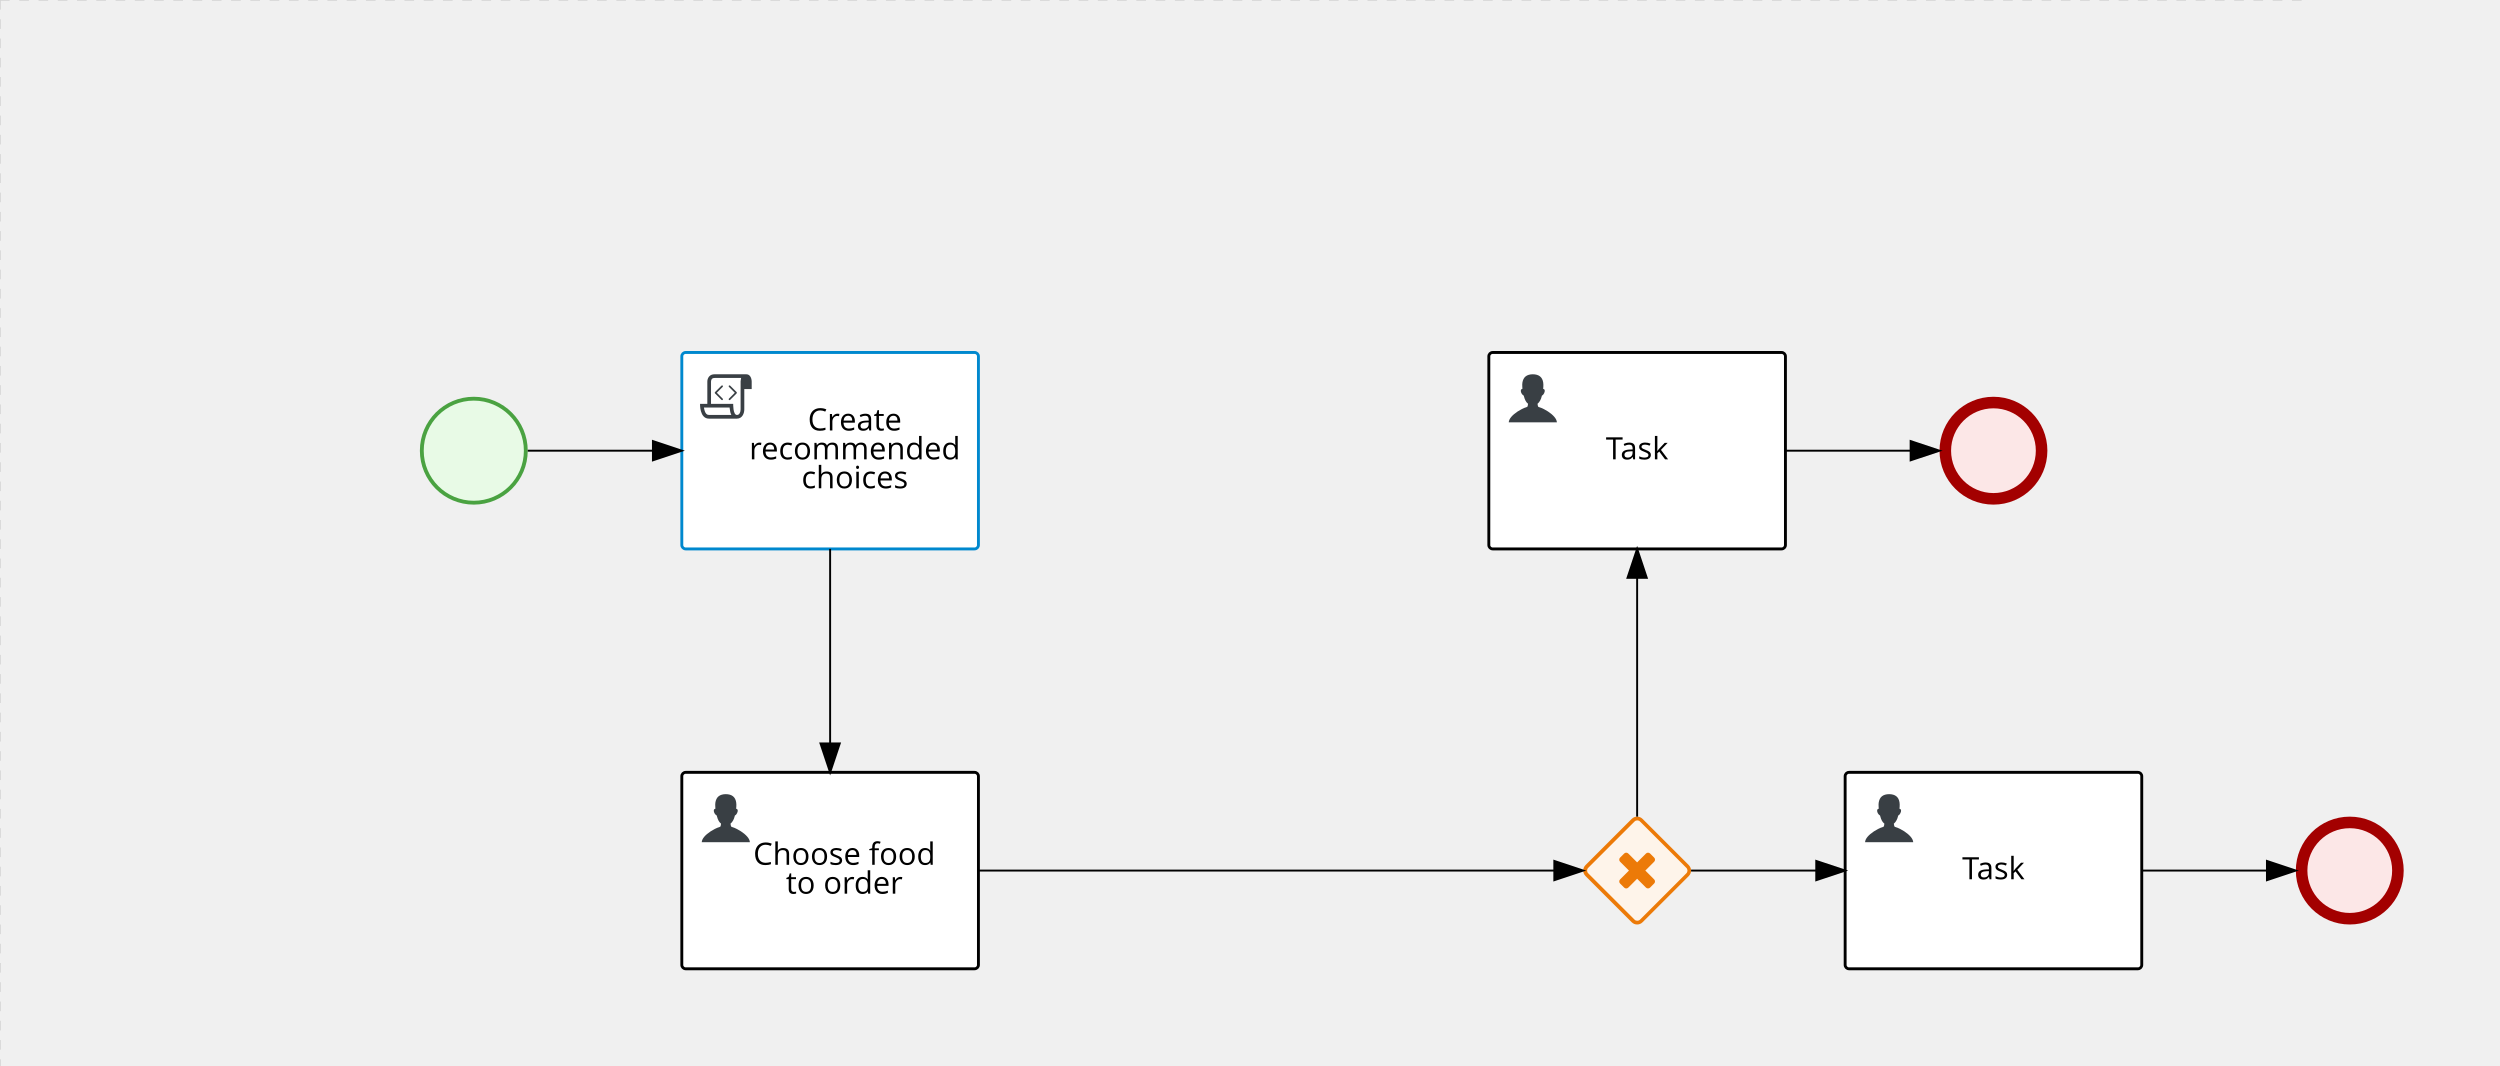
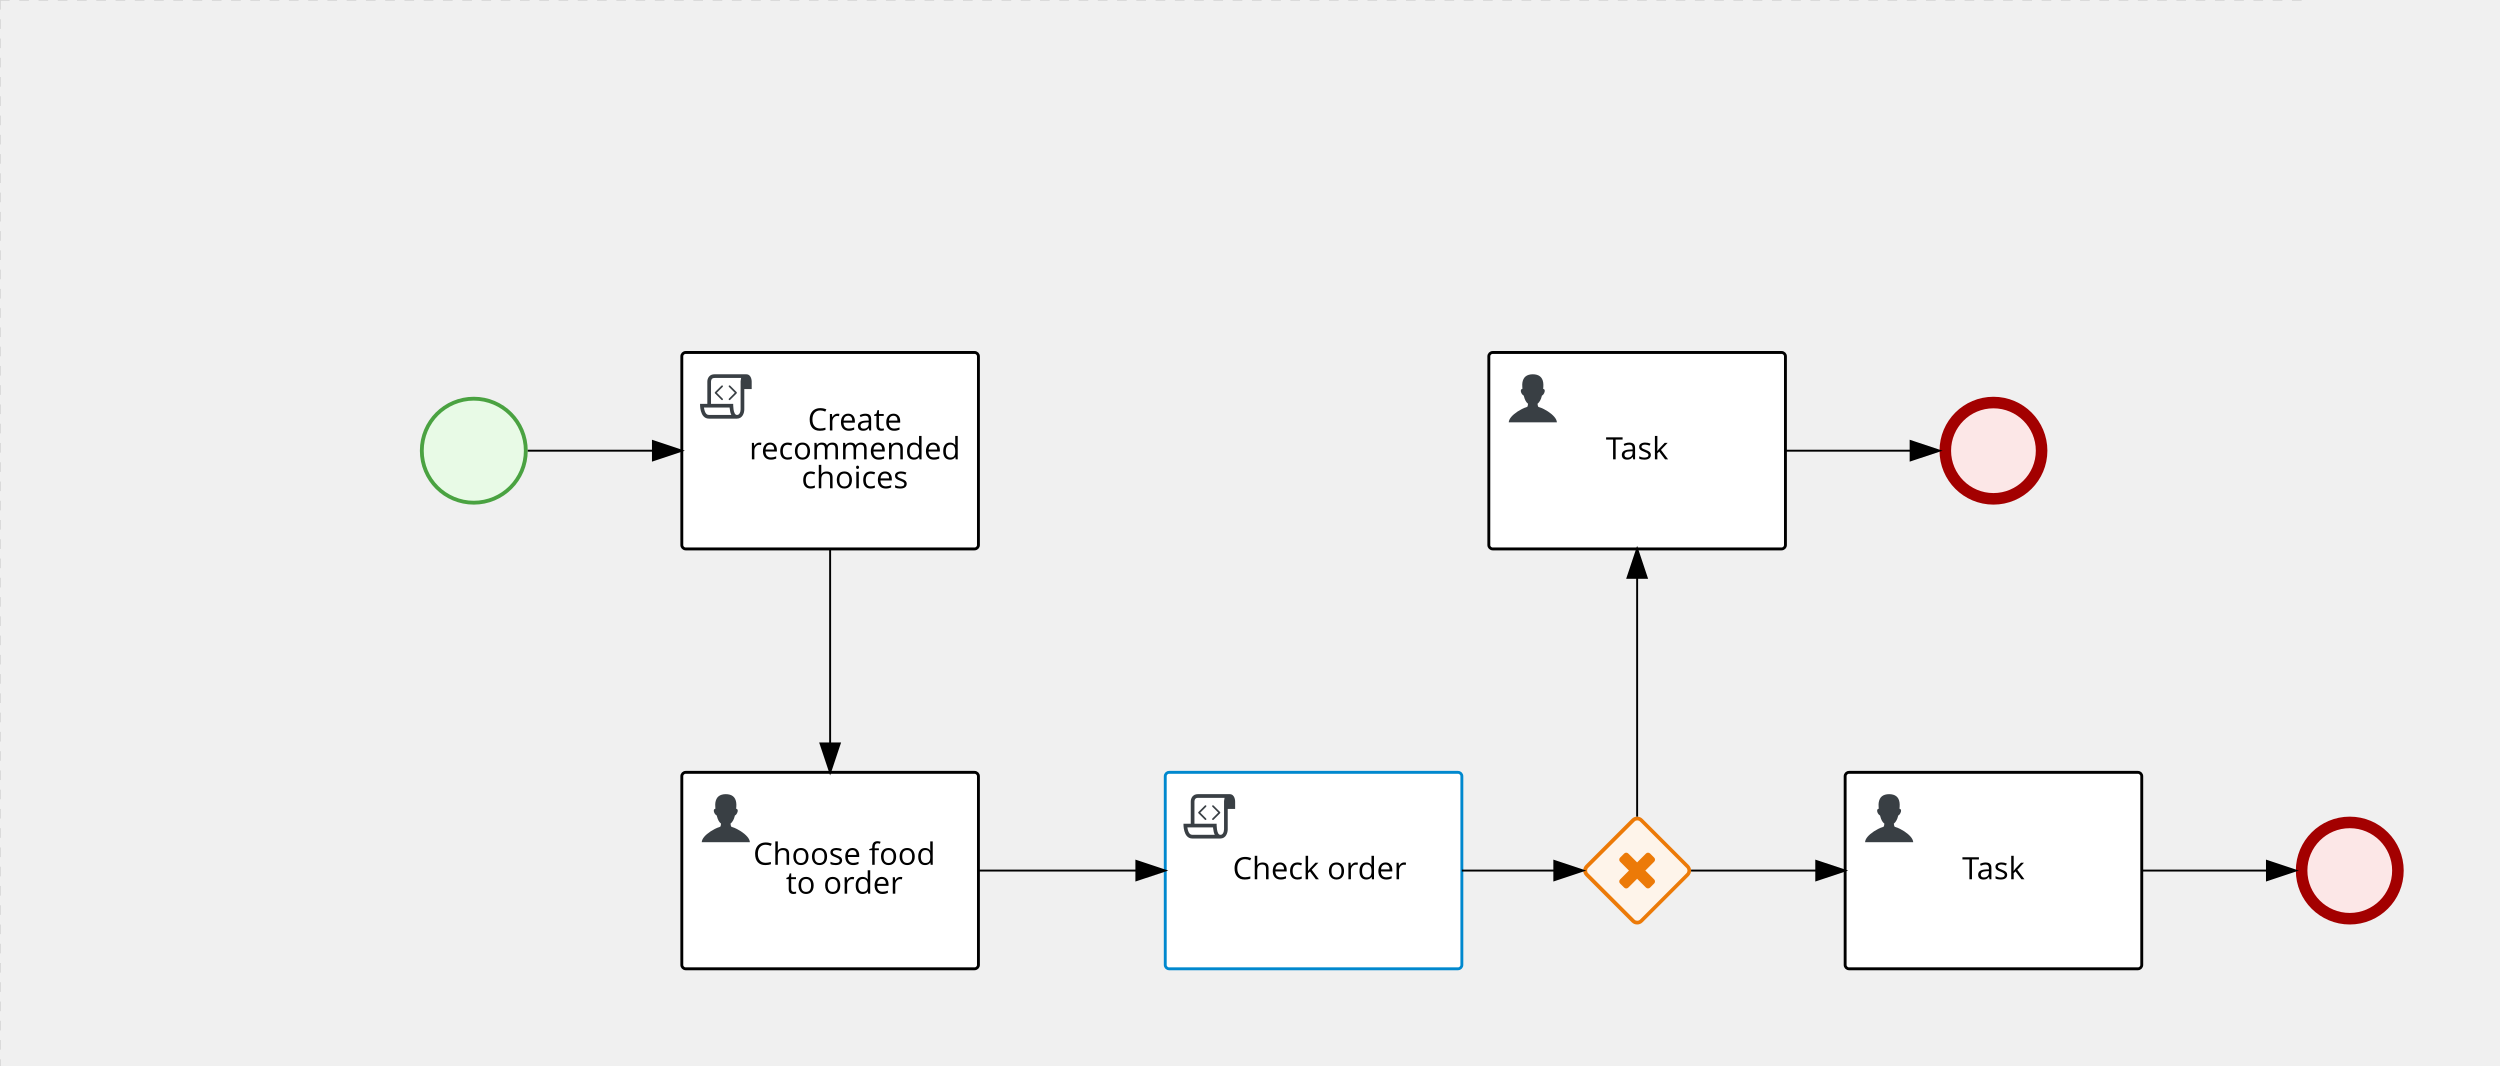
<svg xmlns="http://www.w3.org/2000/svg" version="1.1" width="1298" height="553" viewBox="0 0 1298 553">
  <defs />
  <g transform="matrix(1,0,0,1,0,0)">
    <g>
      <g>
        <g>
          <path fill="none" stroke="#d3d3d3" paint-order="fill stroke markers" d=" M 0 0 L 1200 0" stroke-miterlimit="10" stroke-opacity="0.8" stroke-dasharray="5" />
        </g>
        <g>
          <path fill="none" stroke="#d3d3d3" paint-order="fill stroke markers" d=" M 0 0 L 0 800" stroke-miterlimit="10" stroke-opacity="0.8" stroke-dasharray="5" />
        </g>
      </g>
      <g id="_7CD018F2-A887-48E8-AC5A-56CB1B2DB37C" bpmn2nodeid="_7CD018F2-A887-48E8-AC5A-56CB1B2DB37C" transform="matrix(1,0,0,1,218,206)">
        <g>
          <path fill="none" stroke="none" />
        </g>
        <g transform="matrix(0.125,0,0,0.125,0,0)">
          <g transform="matrix(1,0,0,1,0,0)">
            <path fill="#e8fae6" stroke="none" id="_7CD018F2-A887-48E8-AC5A-56CB1B2DB37C?shapeType=BACKGROUND" paint-order="stroke fill markers" d=" M 0 0 M 444 224 C 444 263.9 434.2 300.8 414.4 334.5 C 394.7 368.2 368 394.9 334.4 414.5 C 300.8 434.1 263.9 444 224 444 C 184.1 444 147.2 434.2 113.5 414.4 C 79.8 394.7 53.1 368 33.5 334.4 C 13.9 300.8 4 263.9 4 224 C 4 184.1 13.8 147.2 33.6 113.5 C 53.4 79.8 80.1 53.1 113.6 33.5 C 147.1 13.9 184.1 4 224 4 C 263.9 4 300.8 13.8 334.5 33.6 C 368.2 53.4 394.9 80.1 414.5 113.6 C 434.1 147.1 444 184.1 444 224 Z" />
          </g>
          <g>
            <g transform="matrix(1,0,0,1,0,0)">
              <g transform="matrix(1,0,0,1,0,0)">
                <path fill="rgb(74,162,65)" stroke="none" id="_7CD018F2-A887-48E8-AC5A-56CB1B2DB37C?shapeType=BORDER&amp;renderType=FILL" paint-order="stroke fill markers" d=" M 0 0 M 224 0 C 100.3 0 0 100.3 0 224 C 0 347.7 100.3 448 224 448 C 347.7 448 448 347.7 448 224 C 448 100.3 347.7 0 224 0 Z M 0 0 M 224 432 C 109.1 432 16 338.9 16 224 C 16 109.1 109.1 16 224 16 C 338.9 16 432 109.1 432 224 C 432 338.9 338.9 432 224 432 Z" />
              </g>
            </g>
          </g>
        </g>
        <g transform="matrix(1,0,0,1,28,61)" />
      </g>
      <g transform="matrix(1,0,0,1,218,206)" />
      <g id="_5DBAAB62-6AB3-4594-AC05-ECDE433AB698" bpmn2nodeid="_5DBAAB62-6AB3-4594-AC05-ECDE433AB698" transform="matrix(1,0,0,1,822,424)">
        <g>
          <path fill="none" stroke="none" />
        </g>
        <g transform="matrix(0.125,0,0,0.125,0,0)">
          <g transform="matrix(1,0,0,1,0,0)">
            <path fill="#fef4ea" stroke="none" id="_5DBAAB62-6AB3-4594-AC05-ECDE433AB698?shapeType=BACKGROUND" paint-order="stroke fill markers" d=" M 0 0 M 224.4 4.3 C 216.4 4.3 208.4 7.3 202.3 13.4 L 13.5 202.2 C 1.3 214.4 1.3 234.2 13.5 246.4 L 202.2 435.1 C 208.3 441.2 216.4 444.2 224.3 444.2 C 232.2 444.2 240.3 441.2 246.4 435.1 L 435.1 246.4 C 447.3 234.2 447.3 214.4 435.1 202.2 L 246.5 13.4 C 240.4 7.3 232.4 4.3 224.4 4.3 L 224.4 4.3 Z" />
          </g>
          <g>
            <g transform="matrix(1,0,0,1,0,0)">
              <g transform="matrix(1,0,0,1,0,0)">
                <path fill="rgb(236,122,8)" stroke="none" id="_5DBAAB62-6AB3-4594-AC05-ECDE433AB698?shapeType=BORDER&amp;renderType=FILL" paint-order="stroke fill markers" d=" M 0 0 M 20.8 212.7 L 213.3 20.2 C 219.6 13.9 229.7 13.9 235.9 20.2 L 428.4 212.7 C 434.7 219 434.7 229.1 428.4 235.3 L 235.9 427.8 C 229.6 434.1 219.5 434.1 213.3 427.8 L 20.8 235.3 C 14.5 229.1 14.5 218.9 20.8 212.7 L 20.8 212.7 Z M 0 0 M 0 224 C 0 232.1 3.1 240.3 9.3 246.5 L 201.5 438.7 C 213.9 451.1 234.1 451.1 246.5 438.7 L 438.7 246.5 C 444.9 240.3 448 232.1 448 224 C 448 215.9 444.9 207.7 438.7 201.5 L 246.5 9.3 C 234.1 -3.1 213.9 -3.1 201.5 9.3 L 9.3 201.5 C 3.1 207.7 0 215.9 0 224 L 0 224 Z" />
              </g>
            </g>
          </g>
          <g>
            <g transform="matrix(1,0,0,1,0,0)">
              <g transform="matrix(1,0,0,1,0,0)">
                <path fill="#ec7a08" stroke="none" id="_5DBAAB62-6AB3-4594-AC05-ECDE433AB698_exclusive" paint-order="stroke fill markers" d=" M 0 0 M 298.2 269.2 C 298.2 272.6 297.1 275.3 294.7 277.7 L 277.7 294.7 C 275.3 297.1 272.6 298.2 269.2 298.2 C 265.8 298.2 263.1 297.1 260.7 294.7 L 224 258 L 187.2 294.8 C 184.8 297.2 182.1 298.3 178.7 298.3 C 175.3 298.3 172.6 297.2 170.2 294.8 L 153.2 277.8 C 150.8 275.4 149.7 272.7 149.7 269.3 C 149.7 265.9 150.8 263.2 153.2 260.8 L 190 224 L 153.2 187.2 C 150.8 184.8 149.7 182 149.7 178.7 C 149.7 175.3 150.8 172.5 153.2 170.2 L 170.2 153.2 C 172.6 150.8 175.3 149.7 178.7 149.7 C 182.1 149.7 184.8 150.8 187.2 153.2 L 224 190 L 260.8 153.2 C 263.2 150.8 265.9 149.7 269.3 149.7 C 272.7 149.7 275.4 150.8 277.8 153.2 L 294.8 170.2 C 297.2 172.5 298.3 175.3 298.3 178.7 C 298.3 182 297.2 184.8 294.8 187.2 L 258 224 L 294.8 260.8 C 297.1 263.1 298.2 265.9 298.2 269.2 Z" />
              </g>
            </g>
          </g>
        </g>
        <g transform="matrix(1,0,0,1,28,61)" />
      </g>
      <g transform="matrix(1,0,0,1,822,424)" />
      <g id="_CE05F431-F01A-4B54-BD95-64F1A03A5761" bpmn2nodeid="_CE05F431-F01A-4B54-BD95-64F1A03A5761" transform="matrix(1,0,0,1,354,401)">
        <g>
          <path fill="none" stroke="none" />
        </g>
        <g transform="matrix(1,0,0,1,0,0)">
          <path fill="#ffffff" stroke="none" id="_CE05F431-F01A-4B54-BD95-64F1A03A5761?shapeType=BACKGROUND" paint-order="stroke fill markers" d=" M 2 0 L 152 0 L 152 0 A 2 2 0 0 1 154 2 L 154 100 L 154 100 A 2 2 0 0 1 152 102 L 2 102 L 2 102 A 2 2 0 0 1 0 100 L 0 2 L 0 2 A 2 2 0 0 1 2 0 Z" />
        </g>
        <g transform="matrix(1,0,0,1,0,0)">
          <path fill="none" stroke="rgb(0,0,0)" id="_CE05F431-F01A-4B54-BD95-64F1A03A5761?shapeType=BORDER&amp;renderType=STROKE" paint-order="fill stroke markers" d=" M 2 0 L 152 0 L 152 0 A 2 2 0 0 1 154 2 L 154 100 L 154 100 A 2 2 0 0 1 152 102 L 2 102 L 2 102 A 2 2 0 0 1 0 100 L 0 2 L 0 2 A 2 2 0 0 1 2 0 Z" stroke-miterlimit="10" stroke-width="1.5" stroke-dasharray="" />
        </g>
        <g>
          <g transform="matrix(0.06,0,0,0.06,9.4,9.4)">
            <g transform="matrix(1,0,0,1,0,0)">
              <path fill="#393f44" stroke="none" id="_CE05F431-F01A-4B54-BD95-64F1A03A5761_task__RvU5__iZSm" paint-order="stroke fill markers" d=" M 0 0 M 16 445.21 C 16 440.869 18.784 431.129 22.001 424.217 C 35.768 394.64 77.283 359.28 129 333.084 C 144.516 325.224 157.347 319.964 167.807 317.174 C 171.932 316.074 175.729 314.414 176.525 313.363 C 178.894 310.234 180.914 302.908 181.727 294.5 L 182.5 286.5 L 178.507 283.455 C 166.303 274.146 154.284 251.678 148.04 226.5 C 145.611 216.707 145.056 215.462 142.984 215.158 C 141.703 214.97 138.083 212.243 134.939 209.099 C 123.233 197.393 116.891 177.376 121.44 166.49 C 123.002 162.751 128.155 159.01 131.75 159.004 C 134.448 159 134.471 158.603 132.914 138.788 C 130.927 113.496 134.279 92.265 143.132 74.076 C 152.232 55.38 167.569 42.882 189.049 36.66 C 210.203 30.532 237.797 30.532 258.951 36.66 C 300.042 48.563 318.958 83.806 314.955 141 C 314.32 150.075 313.624 157.788 313.409 158.14 C 313.194 158.493 314.575 159.073 316.479 159.43 C 328.929 161.766 330.986 177.018 321.496 196.621 C 316.903 206.109 309.357 214.508 304.817 215.185 C 303.023 215.453 302.293 217.146 299.943 226.5 C 296.659 239.567 294.474 245.305 287.948 257.995 C 282.491 268.606 273.035 281.109 268.108 284.229 L 264.871 286.278 L 265.518 292.889 C 266.345 301.33 268.639 309.871 270.877 312.837 C 272.067 314.415 275.002 315.79 280.063 317.139 C 291.069 320.075 303.617 325.274 321 334.102 C 369.815 358.891 410.848 393.758 425.032 422.5 C 429.07 430.682 432 440.232 432 445.21 L 432 448 L 224 448 L 16 448 L 16 445.21 Z" />
            </g>
          </g>
        </g>
        <g transform="matrix(1,0,0,1,4.04,13.68)">
          <g transform="matrix(0.04,0,0,0.04,63.36,69.12)">
            <g transform="matrix(1,0,0,1,0,0)">
              <path fill="none" stroke="none" />
            </g>
            <g transform="matrix(1,0,0,1,0,0)">
              <path fill="none" stroke="none" />
            </g>
          </g>
        </g>
        <g transform="matrix(1,0,0,1,35,36)">
          <text fill="#000000" stroke="none" font-family="Open Sans" font-size="12pt" font-style="normal" font-weight="normal" text-decoration="normal" x="49.359" y="12" text-anchor="middle" dominant-baseline="alphabetic">Choose food </text>
          <text fill="#000000" stroke="none" font-family="Open Sans" font-size="12pt" font-style="normal" font-weight="normal" text-decoration="normal" x="49.359" y="27" text-anchor="middle" dominant-baseline="alphabetic">    to order     </text>
        </g>
      </g>
      <g id="_2BDFDA53-BBF2-4989-B8AA-3578ED1BCECE" bpmn2nodeid="_2BDFDA53-BBF2-4989-B8AA-3578ED1BCECE" transform="matrix(1,0,0,1,1007,206)">
        <g>
          <path fill="none" stroke="none" />
        </g>
        <g transform="matrix(0.125,0,0,0.125,0,0)">
          <g transform="matrix(1,0,0,1,0,0)">
            <path fill="#fce7e7" stroke="none" id="_2BDFDA53-BBF2-4989-B8AA-3578ED1BCECE?shapeType=BACKGROUND" paint-order="stroke fill markers" d=" M 0 0 M 444 224 C 444 263.9 434.2 300.8 414.4 334.5 C 394.7 368.2 368 394.9 334.4 414.5 C 300.8 434.1 263.9 444 224 444 C 184.1 444 147.2 434.2 113.5 414.4 C 79.8 394.7 53.1 368 33.5 334.4 C 13.9 300.8 4 263.9 4 224 C 4 184.1 13.8 147.2 33.6 113.5 C 53.4 79.8 80.1 53.1 113.6 33.5 C 147.1 13.9 184.1 4 224 4 C 263.9 4 300.8 13.8 334.5 33.6 C 368.2 53.4 394.9 80.1 414.5 113.6 C 434.1 147.1 444 184.1 444 224 Z" />
          </g>
          <g>
            <g transform="matrix(1,0,0,1,0,0)">
              <g transform="matrix(1,0,0,1,0,0)">
                <path fill="rgb(163,0,0)" stroke="none" id="_2BDFDA53-BBF2-4989-B8AA-3578ED1BCECE?shapeType=BORDER&amp;renderType=FILL" paint-order="stroke fill markers" d=" M 0 0 M 224 0 C 100.3 0 0 100.3 0 224 C 0 347.7 100.3 448 224 448 C 347.7 448 448 347.7 448 224 C 448 100.3 347.7 0 224 0 Z M 0 0 M 224 400 C 126.8 400 48 321.2 48 224 C 48 126.8 126.8 48 224 48 C 321.2 48 400 126.8 400 224 C 400 321.2 321.2 400 224 400 Z" />
              </g>
            </g>
          </g>
        </g>
        <g transform="matrix(1,0,0,1,28,61)" />
      </g>
      <g transform="matrix(1,0,0,1,1007,206)" />
      <g id="_C4EE9A1C-0CF4-4012-9858-72F1DA920F70" bpmn2nodeid="_C4EE9A1C-0CF4-4012-9858-72F1DA920F70" transform="matrix(1,0,0,1,1192,424)">
        <g>
          <path fill="none" stroke="none" />
        </g>
        <g transform="matrix(0.125,0,0,0.125,0,0)">
          <g transform="matrix(1,0,0,1,0,0)">
            <path fill="#fce7e7" stroke="none" id="_C4EE9A1C-0CF4-4012-9858-72F1DA920F70?shapeType=BACKGROUND" paint-order="stroke fill markers" d=" M 0 0 M 444 224 C 444 263.9 434.2 300.8 414.4 334.5 C 394.7 368.2 368 394.9 334.4 414.5 C 300.8 434.1 263.9 444 224 444 C 184.1 444 147.2 434.2 113.5 414.4 C 79.8 394.7 53.1 368 33.5 334.4 C 13.9 300.8 4 263.9 4 224 C 4 184.1 13.8 147.2 33.6 113.5 C 53.4 79.8 80.1 53.1 113.6 33.5 C 147.1 13.9 184.1 4 224 4 C 263.9 4 300.8 13.8 334.5 33.6 C 368.2 53.4 394.9 80.1 414.5 113.6 C 434.1 147.1 444 184.1 444 224 Z" />
          </g>
          <g>
            <g transform="matrix(1,0,0,1,0,0)">
              <g transform="matrix(1,0,0,1,0,0)">
                <path fill="rgb(163,0,0)" stroke="none" id="_C4EE9A1C-0CF4-4012-9858-72F1DA920F70?shapeType=BORDER&amp;renderType=FILL" paint-order="stroke fill markers" d=" M 0 0 M 224 0 C 100.3 0 0 100.3 0 224 C 0 347.7 100.3 448 224 448 C 347.7 448 448 347.7 448 224 C 448 100.3 347.7 0 224 0 Z M 0 0 M 224 400 C 126.8 400 48 321.2 48 224 C 48 126.8 126.8 48 224 48 C 321.2 48 400 126.8 400 224 C 400 321.2 321.2 400 224 400 Z" />
              </g>
            </g>
          </g>
        </g>
        <g transform="matrix(1,0,0,1,28,61)" />
      </g>
      <g transform="matrix(1,0,0,1,1192,424)" />
      <g id="_99CDDF1C-CBC4-473F-BA2C-A18BC07C200A" bpmn2nodeid="_99CDDF1C-CBC4-473F-BA2C-A18BC07C200A" transform="matrix(1,0,0,1,958,401)">
        <g>
          <path fill="none" stroke="none" />
        </g>
        <g transform="matrix(1,0,0,1,0,0)">
          <path fill="#ffffff" stroke="none" id="_99CDDF1C-CBC4-473F-BA2C-A18BC07C200A?shapeType=BACKGROUND" paint-order="stroke fill markers" d=" M 2 0 L 152 0 L 152 0 A 2 2 0 0 1 154 2 L 154 100 L 154 100 A 2 2 0 0 1 152 102 L 2 102 L 2 102 A 2 2 0 0 1 0 100 L 0 2 L 0 2 A 2 2 0 0 1 2 0 Z" />
        </g>
        <g transform="matrix(1,0,0,1,0,0)">
          <path fill="none" stroke="rgb(0,0,0)" id="_99CDDF1C-CBC4-473F-BA2C-A18BC07C200A?shapeType=BORDER&amp;renderType=STROKE" paint-order="fill stroke markers" d=" M 2 0 L 152 0 L 152 0 A 2 2 0 0 1 154 2 L 154 100 L 154 100 A 2 2 0 0 1 152 102 L 2 102 L 2 102 A 2 2 0 0 1 0 100 L 0 2 L 0 2 A 2 2 0 0 1 2 0 Z" stroke-miterlimit="10" stroke-width="1.5" stroke-dasharray="" />
        </g>
        <g>
          <g transform="matrix(0.06,0,0,0.06,9.4,9.4)">
            <g transform="matrix(1,0,0,1,0,0)">
              <path fill="#393f44" stroke="none" id="_99CDDF1C-CBC4-473F-BA2C-A18BC07C200A_task__RvU5__iZSm" paint-order="stroke fill markers" d=" M 0 0 M 16 445.21 C 16 440.869 18.784 431.129 22.001 424.217 C 35.768 394.64 77.283 359.28 129 333.084 C 144.516 325.224 157.347 319.964 167.807 317.174 C 171.932 316.074 175.729 314.414 176.525 313.363 C 178.894 310.234 180.914 302.908 181.727 294.5 L 182.5 286.5 L 178.507 283.455 C 166.303 274.146 154.284 251.678 148.04 226.5 C 145.611 216.707 145.056 215.462 142.984 215.158 C 141.703 214.97 138.083 212.243 134.939 209.099 C 123.233 197.393 116.891 177.376 121.44 166.49 C 123.002 162.751 128.155 159.01 131.75 159.004 C 134.448 159 134.471 158.603 132.914 138.788 C 130.927 113.496 134.279 92.265 143.132 74.076 C 152.232 55.38 167.569 42.882 189.049 36.66 C 210.203 30.532 237.797 30.532 258.951 36.66 C 300.042 48.563 318.958 83.806 314.955 141 C 314.32 150.075 313.624 157.788 313.409 158.14 C 313.194 158.493 314.575 159.073 316.479 159.43 C 328.929 161.766 330.986 177.018 321.496 196.621 C 316.903 206.109 309.357 214.508 304.817 215.185 C 303.023 215.453 302.293 217.146 299.943 226.5 C 296.659 239.567 294.474 245.305 287.948 257.995 C 282.491 268.606 273.035 281.109 268.108 284.229 L 264.871 286.278 L 265.518 292.889 C 266.345 301.33 268.639 309.871 270.877 312.837 C 272.067 314.415 275.002 315.79 280.063 317.139 C 291.069 320.075 303.617 325.274 321 334.102 C 369.815 358.891 410.848 393.758 425.032 422.5 C 429.07 430.682 432 440.232 432 445.21 L 432 448 L 224 448 L 16 448 L 16 445.21 Z" />
            </g>
          </g>
        </g>
        <g transform="matrix(1,0,0,1,4.04,13.68)">
          <g transform="matrix(0.04,0,0,0.04,63.36,69.12)">
            <g transform="matrix(1,0,0,1,0,0)">
              <path fill="none" stroke="none" />
            </g>
            <g transform="matrix(1,0,0,1,0,0)">
              <path fill="none" stroke="none" />
            </g>
          </g>
        </g>
        <g transform="matrix(1,0,0,1,60.75,43.5)">
          <text fill="#000000" stroke="none" font-family="Open Sans" font-size="12pt" font-style="normal" font-weight="normal" text-decoration="normal" x="16.25" y="12" text-anchor="middle" dominant-baseline="alphabetic">Task</text>
        </g>
      </g>
      <g id="_858B7EFF-6271-4A28-9AAE-22155B8D4C86" bpmn2nodeid="_858B7EFF-6271-4A28-9AAE-22155B8D4C86">
        <g>
          <path fill="none" stroke="rgb(0,0,0)" paint-order="fill stroke markers" d=" M 878 452 L 943 452" stroke-miterlimit="10" stroke-dasharray="" />
        </g>
        <g transform="matrix(1,0,0,1,878,452)" />
        <g transform="matrix(6.123233995736766e-17,1,-1,6.123233995736766e-17,958,447)">
          <path fill="rgb(0,0,0)" stroke="rgb(0,0,0)" paint-order="fill stroke markers" d=" M 10 15 L 0 15 L 5 0 Z" stroke-miterlimit="10" stroke-dasharray="" />
        </g>
        <g transform="matrix(1,0,0,1,878,442)" />
      </g>
      <g id="_7FF4E27A-3478-44CD-8F07-A1688A759167" bpmn2nodeid="_7FF4E27A-3478-44CD-8F07-A1688A759167">
        <g>
          <path fill="none" stroke="#000000" paint-order="fill stroke markers" d=" M 1112 452 L 1177 452" stroke-miterlimit="10" stroke-dasharray="" />
        </g>
        <g transform="matrix(1,0,0,1,1112,452)" />
        <g transform="matrix(6.123233995736766e-17,1,-1,6.123233995736766e-17,1192,447)">
          <path fill="#000000" stroke="#000000" paint-order="fill stroke markers" d=" M 10 15 L 0 15 L 5 0 Z" stroke-miterlimit="10" stroke-dasharray="" />
        </g>
        <g transform="matrix(1,0,0,1,1112,442)" />
      </g>
      <g transform="matrix(1,0,0,1,958,401)" />
      <g transform="matrix(1,0,0,1,354,401)" />
-       <g id="_11F52AAE-D4C0-4087-95D5-3BBE74837809" bpmn2nodeid="_11F52AAE-D4C0-4087-95D5-3BBE74837809">
-         <g>
-           <path fill="none" stroke="#000000" paint-order="fill stroke markers" d=" M 508 452 L 807 452" stroke-miterlimit="10" stroke-dasharray="" />
-         </g>
-         <g transform="matrix(1,0,0,1,508,452)" />
-         <g transform="matrix(6.123233995736766e-17,1,-1,6.123233995736766e-17,822,447)">
-           <path fill="#000000" stroke="#000000" paint-order="fill stroke markers" d=" M 10 15 L 0 15 L 5 0 Z" stroke-miterlimit="10" stroke-dasharray="" />
-         </g>
-         <g transform="matrix(1,0,0,1,565,442)" />
-       </g>
      <g id="_258C5651-D33F-41B8-82C5-95F0A9E1A3DC" bpmn2nodeid="_258C5651-D33F-41B8-82C5-95F0A9E1A3DC" transform="matrix(1,0,0,1,773,183)">
        <g>
          <path fill="none" stroke="none" />
        </g>
        <g transform="matrix(1,0,0,1,0,0)">
          <path fill="#ffffff" stroke="none" id="_258C5651-D33F-41B8-82C5-95F0A9E1A3DC?shapeType=BACKGROUND" paint-order="stroke fill markers" d=" M 2 0 L 152 0 L 152 0 A 2 2 0 0 1 154 2 L 154 100 L 154 100 A 2 2 0 0 1 152 102 L 2 102 L 2 102 A 2 2 0 0 1 0 100 L 0 2 L 0 2 A 2 2 0 0 1 2 0 Z" />
        </g>
        <g transform="matrix(1,0,0,1,0,0)">
          <path fill="none" stroke="rgb(0,0,0)" id="_258C5651-D33F-41B8-82C5-95F0A9E1A3DC?shapeType=BORDER&amp;renderType=STROKE" paint-order="fill stroke markers" d=" M 2 0 L 152 0 L 152 0 A 2 2 0 0 1 154 2 L 154 100 L 154 100 A 2 2 0 0 1 152 102 L 2 102 L 2 102 A 2 2 0 0 1 0 100 L 0 2 L 0 2 A 2 2 0 0 1 2 0 Z" stroke-miterlimit="10" stroke-width="1.5" stroke-dasharray="" />
        </g>
        <g>
          <g transform="matrix(0.06,0,0,0.06,9.4,9.4)">
            <g transform="matrix(1,0,0,1,0,0)">
              <path fill="#393f44" stroke="none" id="_258C5651-D33F-41B8-82C5-95F0A9E1A3DC_task__RvU5__iZSm" paint-order="stroke fill markers" d=" M 0 0 M 16 445.21 C 16 440.869 18.784 431.129 22.001 424.217 C 35.768 394.64 77.283 359.28 129 333.084 C 144.516 325.224 157.347 319.964 167.807 317.174 C 171.932 316.074 175.729 314.414 176.525 313.363 C 178.894 310.234 180.914 302.908 181.727 294.5 L 182.5 286.5 L 178.507 283.455 C 166.303 274.146 154.284 251.678 148.04 226.5 C 145.611 216.707 145.056 215.462 142.984 215.158 C 141.703 214.97 138.083 212.243 134.939 209.099 C 123.233 197.393 116.891 177.376 121.44 166.49 C 123.002 162.751 128.155 159.01 131.75 159.004 C 134.448 159 134.471 158.603 132.914 138.788 C 130.927 113.496 134.279 92.265 143.132 74.076 C 152.232 55.38 167.569 42.882 189.049 36.66 C 210.203 30.532 237.797 30.532 258.951 36.66 C 300.042 48.563 318.958 83.806 314.955 141 C 314.32 150.075 313.624 157.788 313.409 158.14 C 313.194 158.493 314.575 159.073 316.479 159.43 C 328.929 161.766 330.986 177.018 321.496 196.621 C 316.903 206.109 309.357 214.508 304.817 215.185 C 303.023 215.453 302.293 217.146 299.943 226.5 C 296.659 239.567 294.474 245.305 287.948 257.995 C 282.491 268.606 273.035 281.109 268.108 284.229 L 264.871 286.278 L 265.518 292.889 C 266.345 301.33 268.639 309.871 270.877 312.837 C 272.067 314.415 275.002 315.79 280.063 317.139 C 291.069 320.075 303.617 325.274 321 334.102 C 369.815 358.891 410.848 393.758 425.032 422.5 C 429.07 430.682 432 440.232 432 445.21 L 432 448 L 224 448 L 16 448 L 16 445.21 Z" />
            </g>
          </g>
        </g>
        <g transform="matrix(1,0,0,1,4.04,13.68)">
          <g transform="matrix(0.04,0,0,0.04,63.36,69.12)">
            <g transform="matrix(1,0,0,1,0,0)">
              <path fill="none" stroke="none" />
            </g>
            <g transform="matrix(1,0,0,1,0,0)">
              <path fill="none" stroke="none" />
            </g>
          </g>
        </g>
        <g transform="matrix(1,0,0,1,60.75,43.5)">
          <text fill="#000000" stroke="none" font-family="Open Sans" font-size="12pt" font-style="normal" font-weight="normal" text-decoration="normal" x="16.25" y="12" text-anchor="middle" dominant-baseline="alphabetic">Task</text>
        </g>
      </g>
      <g id="_C1542416-43D6-42FC-92D5-8C5AC2232BFD" bpmn2nodeid="_C1542416-43D6-42FC-92D5-8C5AC2232BFD">
        <g>
          <path fill="none" stroke="rgb(0,0,0)" paint-order="fill stroke markers" d=" M 850 424 L 850 300" stroke-miterlimit="10" stroke-dasharray="" />
        </g>
        <g transform="matrix(1,0,0,1,850,424)" />
        <g transform="matrix(1,0,0,1,845,285)">
          <path fill="rgb(0,0,0)" stroke="rgb(0,0,0)" paint-order="fill stroke markers" d=" M 10 15 L 0 15 L 5 0 Z" stroke-miterlimit="10" stroke-dasharray="" />
        </g>
        <g transform="matrix(1,0,0,1,860,354.5)" />
      </g>
      <g id="_9BD8F03A-777D-4032-A63C-DC9DA82519F1" bpmn2nodeid="_9BD8F03A-777D-4032-A63C-DC9DA82519F1">
        <g>
          <path fill="none" stroke="#000000" paint-order="fill stroke markers" d=" M 927 234 L 992 234" stroke-miterlimit="10" stroke-dasharray="" />
        </g>
        <g transform="matrix(1,0,0,1,927,234)" />
        <g transform="matrix(6.123233995736766e-17,1,-1,6.123233995736766e-17,1007,229)">
          <path fill="#000000" stroke="#000000" paint-order="fill stroke markers" d=" M 10 15 L 0 15 L 5 0 Z" stroke-miterlimit="10" stroke-dasharray="" />
        </g>
        <g transform="matrix(1,0,0,1,927,224)" />
      </g>
      <g transform="matrix(1,0,0,1,773,183)" />
      <g id="_FB167BA4-43C9-417B-A245-C1AD9EFE750F" bpmn2nodeid="_FB167BA4-43C9-417B-A245-C1AD9EFE750F" transform="matrix(1,0,0,1,354,183)">
        <g>
          <path fill="none" stroke="none" />
        </g>
        <g transform="matrix(1,0,0,1,0,0)">
          <path fill="#ffffff" stroke="none" id="_FB167BA4-43C9-417B-A245-C1AD9EFE750F?shapeType=BACKGROUND" paint-order="stroke fill markers" d=" M 2 0 L 152 0 L 152 0 A 2 2 0 0 1 154 2 L 154 100 L 154 100 A 2 2 0 0 1 152 102 L 2 102 L 2 102 A 2 2 0 0 1 0 100 L 0 2 L 0 2 A 2 2 0 0 1 2 0 Z" />
        </g>
        <g transform="matrix(1,0,0,1,0,0)">
-           <path fill="none" stroke="rgb(0,136,206)" id="_FB167BA4-43C9-417B-A245-C1AD9EFE750F?shapeType=BORDER&amp;renderType=STROKE" paint-order="fill stroke markers" d=" M 2 0 L 152 0 L 152 0 A 2 2 0 0 1 154 2 L 154 100 L 154 100 A 2 2 0 0 1 152 102 L 2 102 L 2 102 A 2 2 0 0 1 0 100 L 0 2 L 0 2 A 2 2 0 0 1 2 0 Z" stroke-miterlimit="10" stroke-width="1.5" stroke-dasharray="" />
+           <path fill="none" stroke="rgb(0,0,0)" id="_FB167BA4-43C9-417B-A245-C1AD9EFE750F?shapeType=BORDER&amp;renderType=STROKE" paint-order="fill stroke markers" d=" M 2 0 L 152 0 L 152 0 A 2 2 0 0 1 154 2 L 154 100 L 154 100 A 2 2 0 0 1 152 102 L 2 102 L 2 102 A 2 2 0 0 1 0 100 L 0 2 L 0 2 A 2 2 0 0 1 2 0 Z" stroke-miterlimit="10" stroke-width="1.5" stroke-dasharray="" />
        </g>
        <g>
          <g transform="matrix(0.06,0,0,0.06,9.4,9.4)">
            <g transform="matrix(1,0,0,1,0,0)">
              <path fill="#393f44" stroke="none" id="_FB167BA4-43C9-417B-A245-C1AD9EFE750F_task__FQFd__KwNe" paint-order="stroke fill markers" d=" M 0 0 M 197.3 130.2 C 194.4 127.3 189.6 127.3 186.7 130.2 L 130.2 186.7 C 127.3 189.6 127.3 194.4 130.2 197.3 L 186.7 253.8 C 188.1 255.3 190.1 256 192 256 C 193.9 256 195.9 255.3 197.3 253.7 C 200.2 250.8 200.2 246 197.3 243.1 L 146.2 192 L 197.3 140.8 C 200.2 137.9 200.2 133.1 197.3 130.2 Z" />
            </g>
            <g transform="matrix(1,0,0,1,0,0)">
              <path fill="#393f44" stroke="none" id="_FB167BA4-43C9-417B-A245-C1AD9EFE750F_task__FQFd__W91P" paint-order="stroke fill markers" d=" M 0 0 M 261.3 130.2 C 258.4 127.3 253.6 127.3 250.7 130.2 C 247.8 133.1 247.8 137.9 250.7 140.8 L 301.8 191.9 L 250.7 243 C 247.8 245.9 247.8 250.7 250.7 253.6 C 252.1 255.3 254.1 256 256 256 C 257.9 256 259.9 255.3 261.3 253.8 L 317.8 197.3 C 320.7 194.4 320.7 189.6 317.8 186.7 L 261.3 130.2 Z" />
            </g>
            <g transform="matrix(1,0,0,1,0,0)">
              <path fill="#393f44" stroke="none" id="_FB167BA4-43C9-417B-A245-C1AD9EFE750F_task__FQFd__wKhe" paint-order="stroke fill markers" d=" M 0 0 M 400 32 C 400 32 152.8 32 128 32 C 62 32 64 96 64 96 L 64 288 L 1 288 C 1 288 -4 416 78 416 L 320 416 C 368 416 384 368 384 336 C 384 314.2 384 224.4 384 160 L 448 160 L 448 96 C 448 96 449 32 400 32 Z M 0 0 M 78 383.9 C 68.5 383.9 61.6 381.1 55.5 374.9 C 43.4 362.4 37.5 339.6 34.9 320 L 256.9 320 C 257.1 322.7 257.3 325.4 257.6 328.2 C 260 351.6 264.7 370.1 271.9 383.9 L 78 383.9 L 78 383.9 Z M 0 0 M 352 336 C 352 345.9 349.6 360.3 342.9 371 C 337.2 380.1 330.4 384 320 384 C 285 384 288 288 288 288 L 96 288 L 96 96 L 96 95.9 L 96 95.1 C 96 90.6 97.6 78.3 104.7 71.2 C 106.5 69.4 111.9 64 128 64 L 356.5 64 C 354.4 72.8 352.8 81.8 352.2 89.9 C 352.2 90.5 352.1 91.1 352.1 91.7 C 352.1 92 352.1 92.3 352.1 92.6 C 352 94.8 352 96 352 96 L 352 160 L 352 336 Z" />
            </g>
          </g>
        </g>
        <g transform="matrix(1,0,0,1,35,28.5)">
          <text fill="#000000" stroke="none" font-family="Open Sans" font-size="12pt" font-style="normal" font-weight="normal" text-decoration="normal" x="54.809" y="12" text-anchor="middle" dominant-baseline="alphabetic">       Create        </text>
          <text fill="#000000" stroke="none" font-family="Open Sans" font-size="12pt" font-style="normal" font-weight="normal" text-decoration="normal" x="54.809" y="27" text-anchor="middle" dominant-baseline="alphabetic">recommended</text>
          <text fill="#000000" stroke="none" font-family="Open Sans" font-size="12pt" font-style="normal" font-weight="normal" text-decoration="normal" x="54.809" y="42" text-anchor="middle" dominant-baseline="alphabetic">       choices      </text>
        </g>
      </g>
      <g id="_81341EE3-2036-4782-B022-9B181F12640B" bpmn2nodeid="_81341EE3-2036-4782-B022-9B181F12640B">
        <g>
          <path fill="none" stroke="#000000" paint-order="fill stroke markers" d=" M 274 234 L 339 234" stroke-miterlimit="10" stroke-dasharray="" />
        </g>
        <g transform="matrix(1,0,0,1,274,234)" />
        <g transform="matrix(6.123233995736766e-17,1,-1,6.123233995736766e-17,354,229)">
          <path fill="#000000" stroke="#000000" paint-order="fill stroke markers" d=" M 10 15 L 0 15 L 5 0 Z" stroke-miterlimit="10" stroke-dasharray="" />
        </g>
        <g transform="matrix(1,0,0,1,274,224)" />
      </g>
      <g id="_2BD78CDC-263C-4E07-80F8-12DE9925AC58" bpmn2nodeid="_2BD78CDC-263C-4E07-80F8-12DE9925AC58">
        <g>
          <path fill="none" stroke="rgb(0,0,0)" paint-order="fill stroke markers" d=" M 431 285 L 431 386" stroke-miterlimit="10" stroke-dasharray="" />
        </g>
        <g transform="matrix(1,0,0,1,431,285)" />
        <g transform="matrix(-1,1.2246467991473532e-16,-1.2246467991473532e-16,-1,436,401)">
          <path fill="rgb(0,0,0)" stroke="rgb(0,0,0)" paint-order="fill stroke markers" d=" M 10 15 L 0 15 L 5 0 Z" stroke-miterlimit="10" stroke-dasharray="" />
        </g>
        <g transform="matrix(1,0,0,1,441,343)" />
      </g>
      <g transform="matrix(1,0,0,1,354,183)" />
+       <g id="_F749F5F4-0570-46FD-AD16-59EB12E0E2C2" bpmn2nodeid="_F749F5F4-0570-46FD-AD16-59EB12E0E2C2" transform="matrix(1,0,0,1,605,401)">
+         <g>
+           <path fill="none" stroke="none" />
+         </g>
+         <g transform="matrix(1,0,0,1,0,0)">
+           <path fill="#ffffff" stroke="none" id="_F749F5F4-0570-46FD-AD16-59EB12E0E2C2?shapeType=BACKGROUND" paint-order="stroke fill markers" d=" M 2 0 L 152 0 L 152 0 A 2 2 0 0 1 154 2 L 154 100 L 154 100 A 2 2 0 0 1 152 102 L 2 102 L 2 102 A 2 2 0 0 1 0 100 L 0 2 L 0 2 A 2 2 0 0 1 2 0 Z" />
+         </g>
+         <g transform="matrix(1,0,0,1,0,0)">
+           <path fill="none" stroke="rgb(0,136,206)" id="_F749F5F4-0570-46FD-AD16-59EB12E0E2C2?shapeType=BORDER&amp;renderType=STROKE" paint-order="fill stroke markers" d=" M 2 0 L 152 0 L 152 0 A 2 2 0 0 1 154 2 L 154 100 L 154 100 A 2 2 0 0 1 152 102 L 2 102 L 2 102 A 2 2 0 0 1 0 100 L 0 2 L 0 2 A 2 2 0 0 1 2 0 Z" stroke-miterlimit="10" stroke-width="1.5" stroke-dasharray="" />
+         </g>
+         <g>
+           <g transform="matrix(0.06,0,0,0.06,9.4,9.4)">
+             <g transform="matrix(1,0,0,1,0,0)">
+               <path fill="#393f44" stroke="none" id="_F749F5F4-0570-46FD-AD16-59EB12E0E2C2_task__FQFd__KwNe" paint-order="stroke fill markers" d=" M 0 0 M 197.3 130.2 C 194.4 127.3 189.6 127.3 186.7 130.2 L 130.2 186.7 C 127.3 189.6 127.3 194.4 130.2 197.3 L 186.7 253.8 C 188.1 255.3 190.1 256 192 256 C 193.9 256 195.9 255.3 197.3 253.7 C 200.2 250.8 200.2 246 197.3 243.1 L 146.2 192 L 197.3 140.8 C 200.2 137.9 200.2 133.1 197.3 130.2 Z" />
+             </g>
+             <g transform="matrix(1,0,0,1,0,0)">
+               <path fill="#393f44" stroke="none" id="_F749F5F4-0570-46FD-AD16-59EB12E0E2C2_task__FQFd__W91P" paint-order="stroke fill markers" d=" M 0 0 M 261.3 130.2 C 258.4 127.3 253.6 127.3 250.7 130.2 C 247.8 133.1 247.8 137.9 250.7 140.8 L 301.8 191.9 L 250.7 243 C 247.8 245.9 247.8 250.7 250.7 253.6 C 252.1 255.3 254.1 256 256 256 C 257.9 256 259.9 255.3 261.3 253.8 L 317.8 197.3 C 320.7 194.4 320.7 189.6 317.8 186.7 L 261.3 130.2 Z" />
+             </g>
+             <g transform="matrix(1,0,0,1,0,0)">
+               <path fill="#393f44" stroke="none" id="_F749F5F4-0570-46FD-AD16-59EB12E0E2C2_task__FQFd__wKhe" paint-order="stroke fill markers" d=" M 0 0 M 400 32 C 400 32 152.8 32 128 32 C 62 32 64 96 64 96 L 64 288 L 1 288 C 1 288 -4 416 78 416 L 320 416 C 368 416 384 368 384 336 C 384 314.2 384 224.4 384 160 L 448 160 L 448 96 C 448 96 449 32 400 32 Z M 0 0 M 78 383.9 C 68.5 383.9 61.6 381.1 55.5 374.9 C 43.4 362.4 37.5 339.6 34.9 320 L 256.9 320 C 257.1 322.7 257.3 325.4 257.6 328.2 C 260 351.6 264.7 370.1 271.9 383.9 L 78 383.9 L 78 383.9 Z M 0 0 M 352 336 C 352 345.9 349.6 360.3 342.9 371 C 337.2 380.1 330.4 384 320 384 C 285 384 288 288 288 288 L 96 288 L 96 96 L 96 95.9 L 96 95.1 C 96 90.6 97.6 78.3 104.7 71.2 C 106.5 69.4 111.9 64 128 64 L 356.5 64 C 354.4 72.8 352.8 81.8 352.2 89.9 C 352.2 90.5 352.1 91.1 352.1 91.7 C 352.1 92 352.1 92.3 352.1 92.6 C 352 94.8 352 96 352 96 L 352 160 L 352 336 Z" />
+             </g>
+           </g>
+         </g>
+         <g transform="matrix(1,0,0,1,35,43.5)">
+           <text fill="#000000" stroke="none" font-family="Open Sans" font-size="12pt" font-style="normal" font-weight="normal" text-decoration="normal" x="45.125" y="12" text-anchor="middle" dominant-baseline="alphabetic">Check order</text>
+         </g>
+       </g>
+       <g id="_11F52AAE-D4C0-4087-95D5-3BBE74837809" bpmn2nodeid="_11F52AAE-D4C0-4087-95D5-3BBE74837809">
+         <g>
+           <path fill="none" stroke="rgb(0,0,0)" paint-order="fill stroke markers" d=" M 508 452 L 590 452" stroke-miterlimit="10" stroke-dasharray="" />
+         </g>
+         <g transform="matrix(1,0,0,1,508,452)" />
+         <g transform="matrix(6.123233995736766e-17,1,-1,6.123233995736766e-17,605,447)">
+           <path fill="rgb(0,0,0)" stroke="rgb(0,0,0)" paint-order="fill stroke markers" d=" M 10 15 L 0 15 L 5 0 Z" stroke-miterlimit="10" stroke-dasharray="" />
+         </g>
+         <g transform="matrix(1,0,0,1,508,442)" />
+       </g>
+       <g id="_4F29C001-4B80-471C-81DE-DA9D80892DE0" bpmn2nodeid="_4F29C001-4B80-471C-81DE-DA9D80892DE0">
+         <g>
+           <path fill="none" stroke="rgb(0,0,0)" paint-order="fill stroke markers" d=" M 759 452 L 807 452" stroke-miterlimit="10" stroke-dasharray="" />
+         </g>
+         <g transform="matrix(1,0,0,1,759,452)" />
+         <g transform="matrix(6.123233995736766e-17,1,-1,6.123233995736766e-17,822,447)">
+           <path fill="rgb(0,0,0)" stroke="rgb(0,0,0)" paint-order="fill stroke markers" d=" M 10 15 L 0 15 L 5 0 Z" stroke-miterlimit="10" stroke-dasharray="" />
+         </g>
+         <g transform="matrix(1,0,0,1,759,442)" />
+       </g>
+       <g transform="matrix(1,0,0,1,605,401)" />
    </g>
  </g>
</svg>
